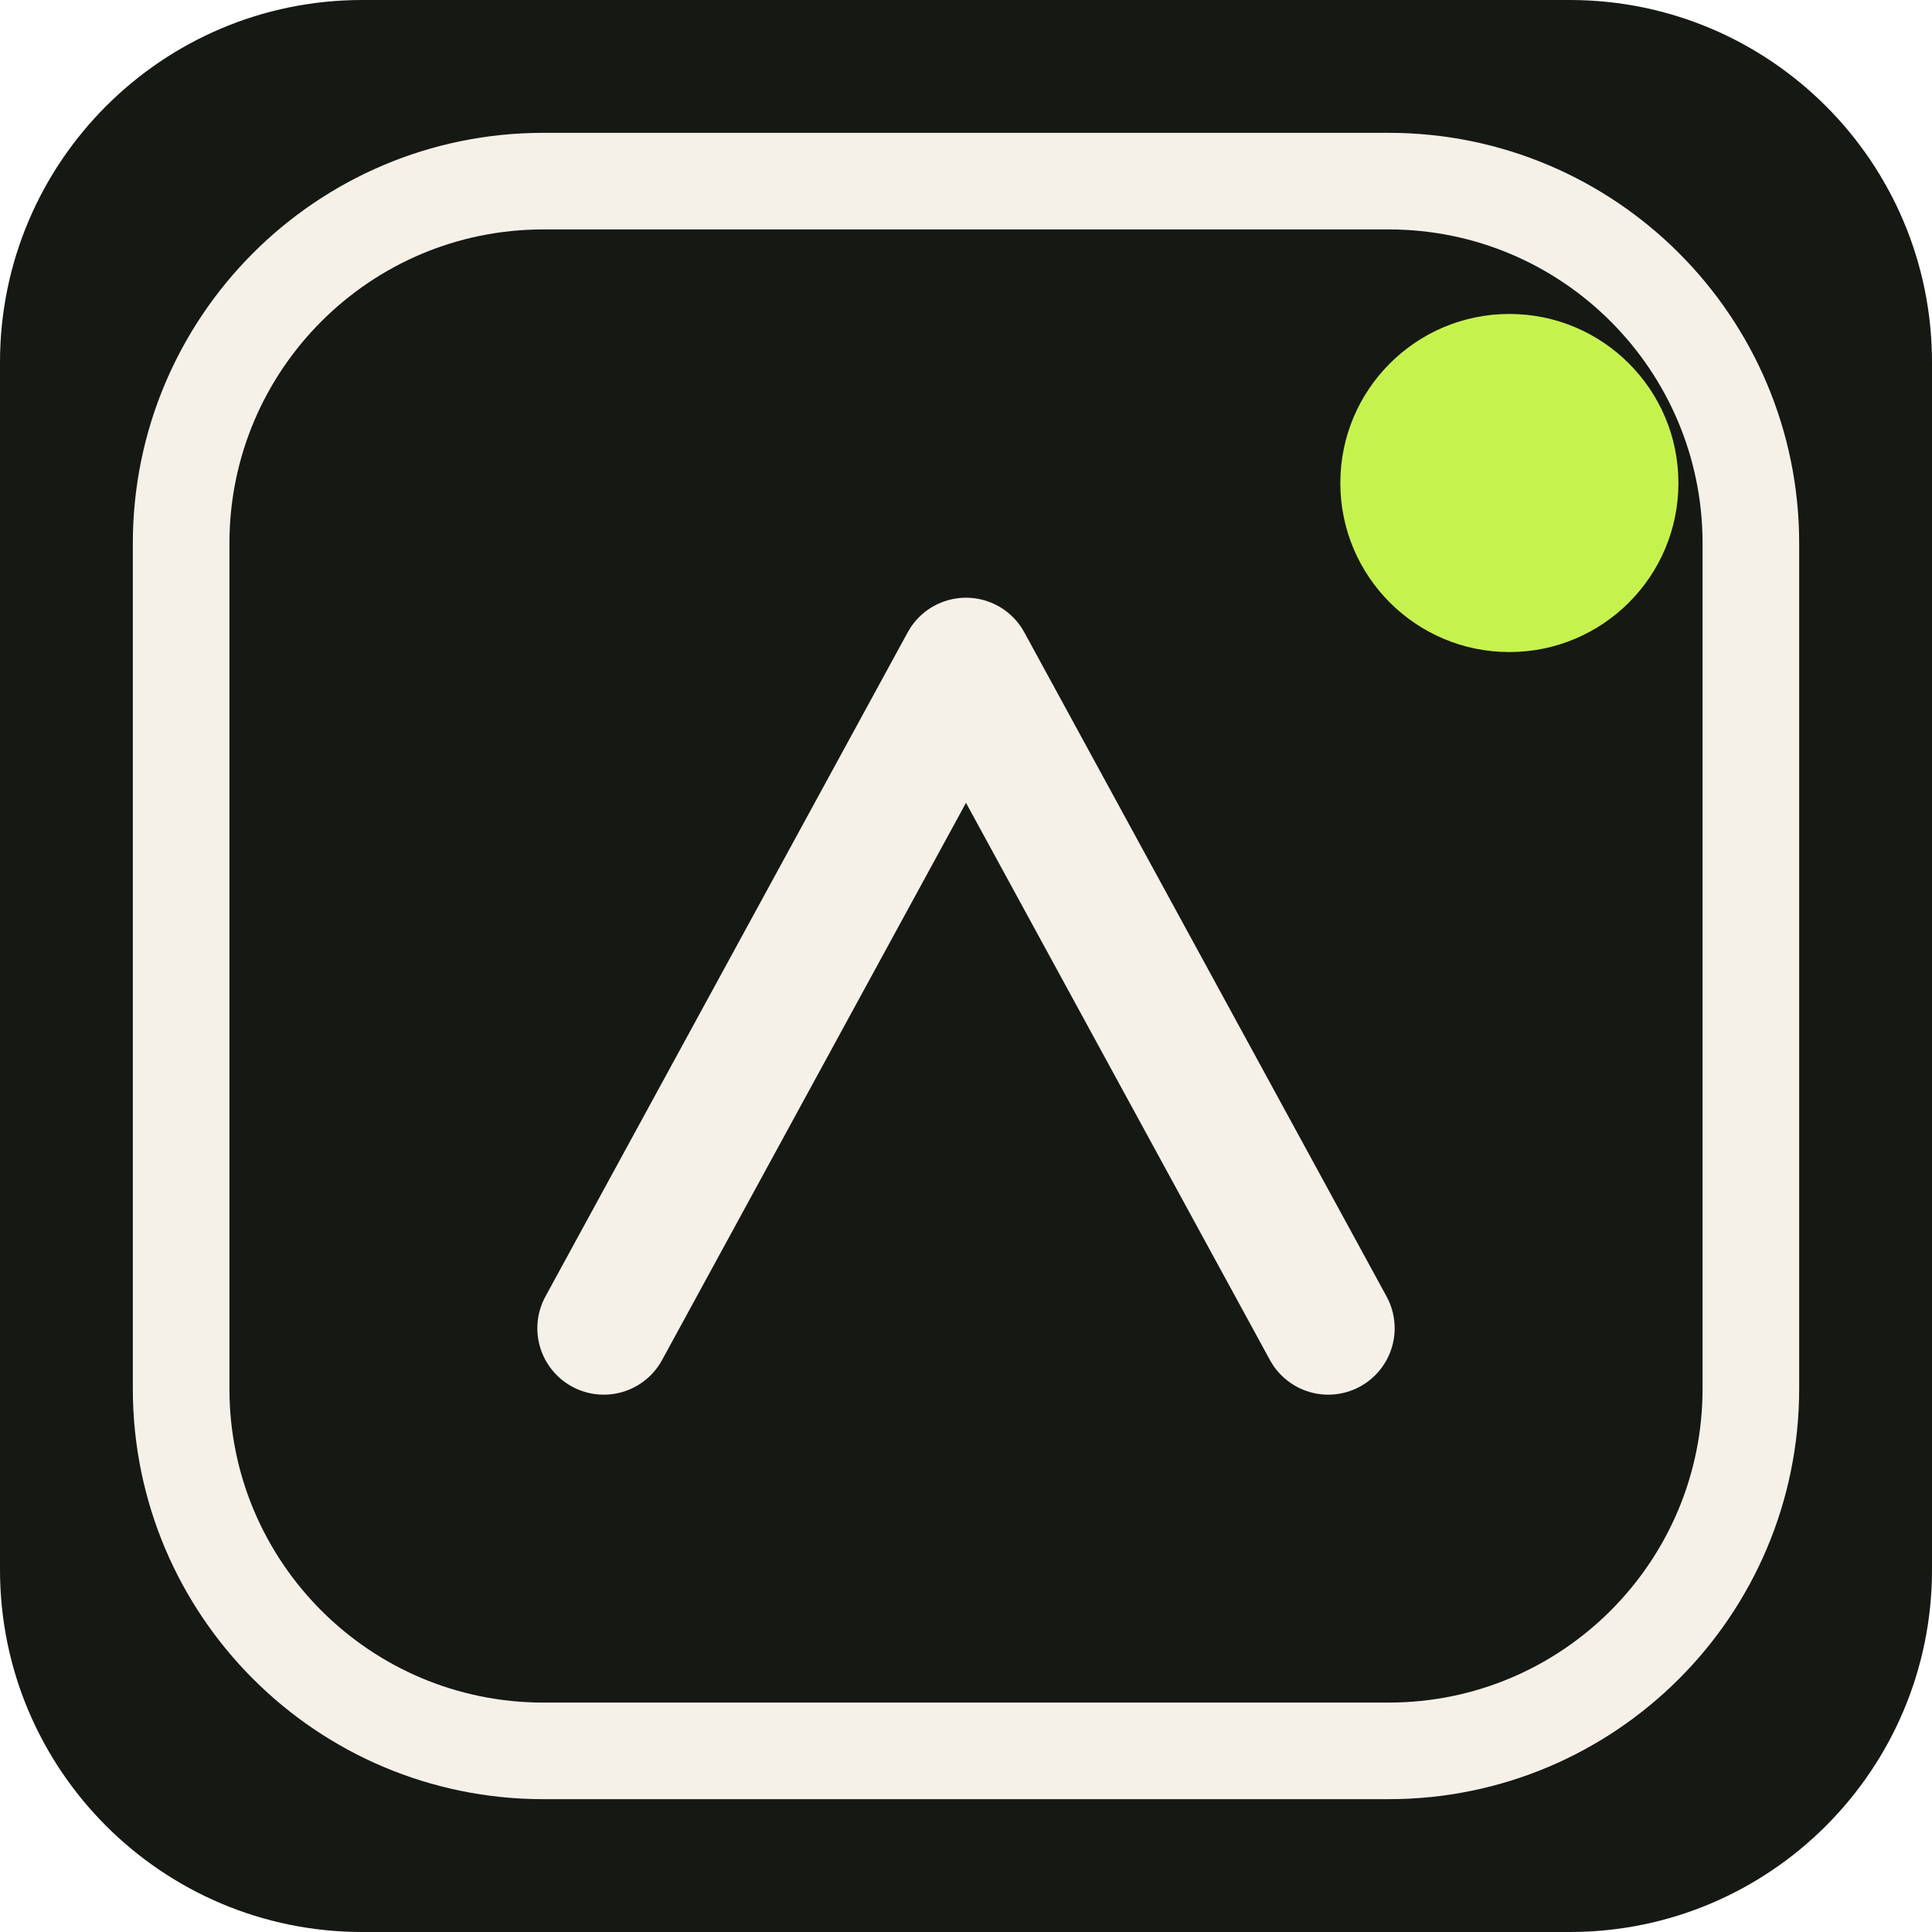
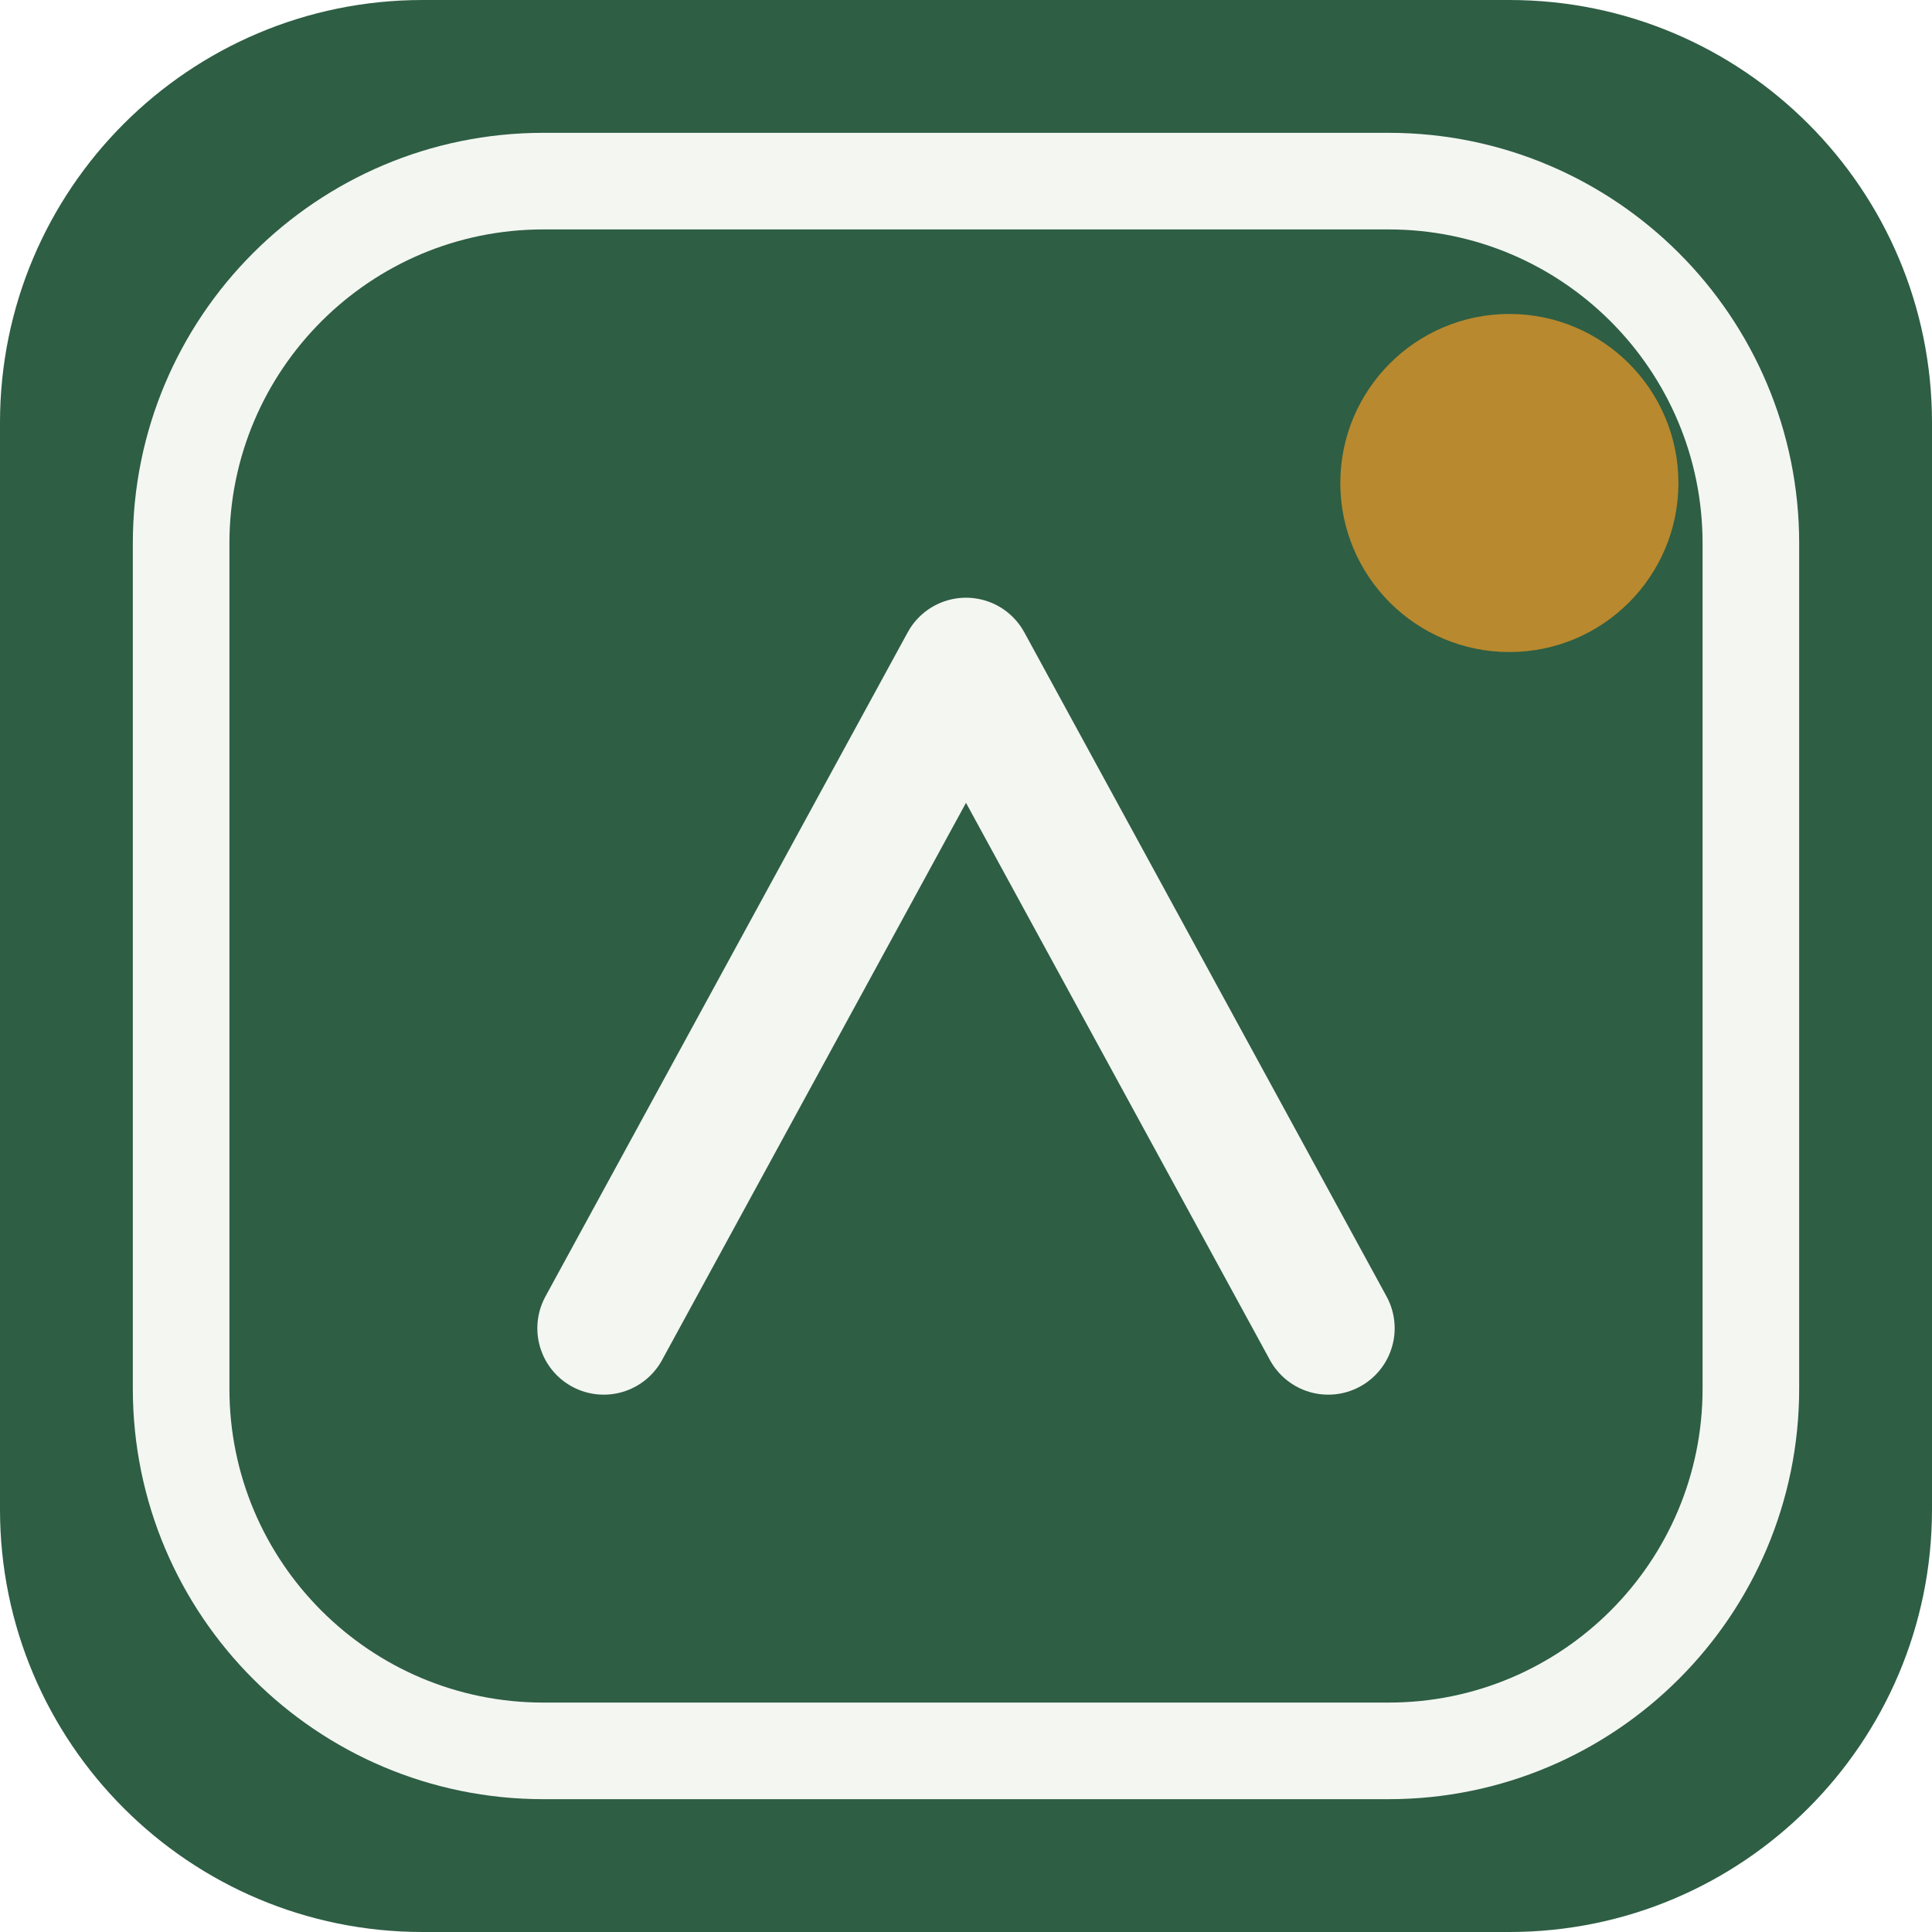
<svg xmlns="http://www.w3.org/2000/svg" viewBox="0 0 32 32" width="32" height="32">
-   <rect width="32" height="32" rx="6" fill="#161814" />
-   <rect x="3" y="3" width="26" height="26" rx="6" fill="none" stroke="#F5F1E8" stroke-width="1.6" />
-   <path d="M10 22 L16 11 L22 22" fill="none" stroke="#F5F1E8" stroke-width="2.2" stroke-linecap="round" stroke-linejoin="round" />
-   <circle cx="25" cy="8" r="2.8" fill="#C6F24E" />
+   <rect width="32" height="32" rx="7" fill="#2E5E44" />
+   <rect x="3" y="3" width="26" height="26" rx="6" fill="none" stroke="#F4F6F2" stroke-width="1.6" />
+   <path d="M10 22 L16 11 L22 22" fill="none" stroke="#F4F6F2" stroke-width="2.2" stroke-linecap="round" stroke-linejoin="round" />
+   <circle cx="25" cy="8" r="2.8" fill="#B8892E" />
</svg>
